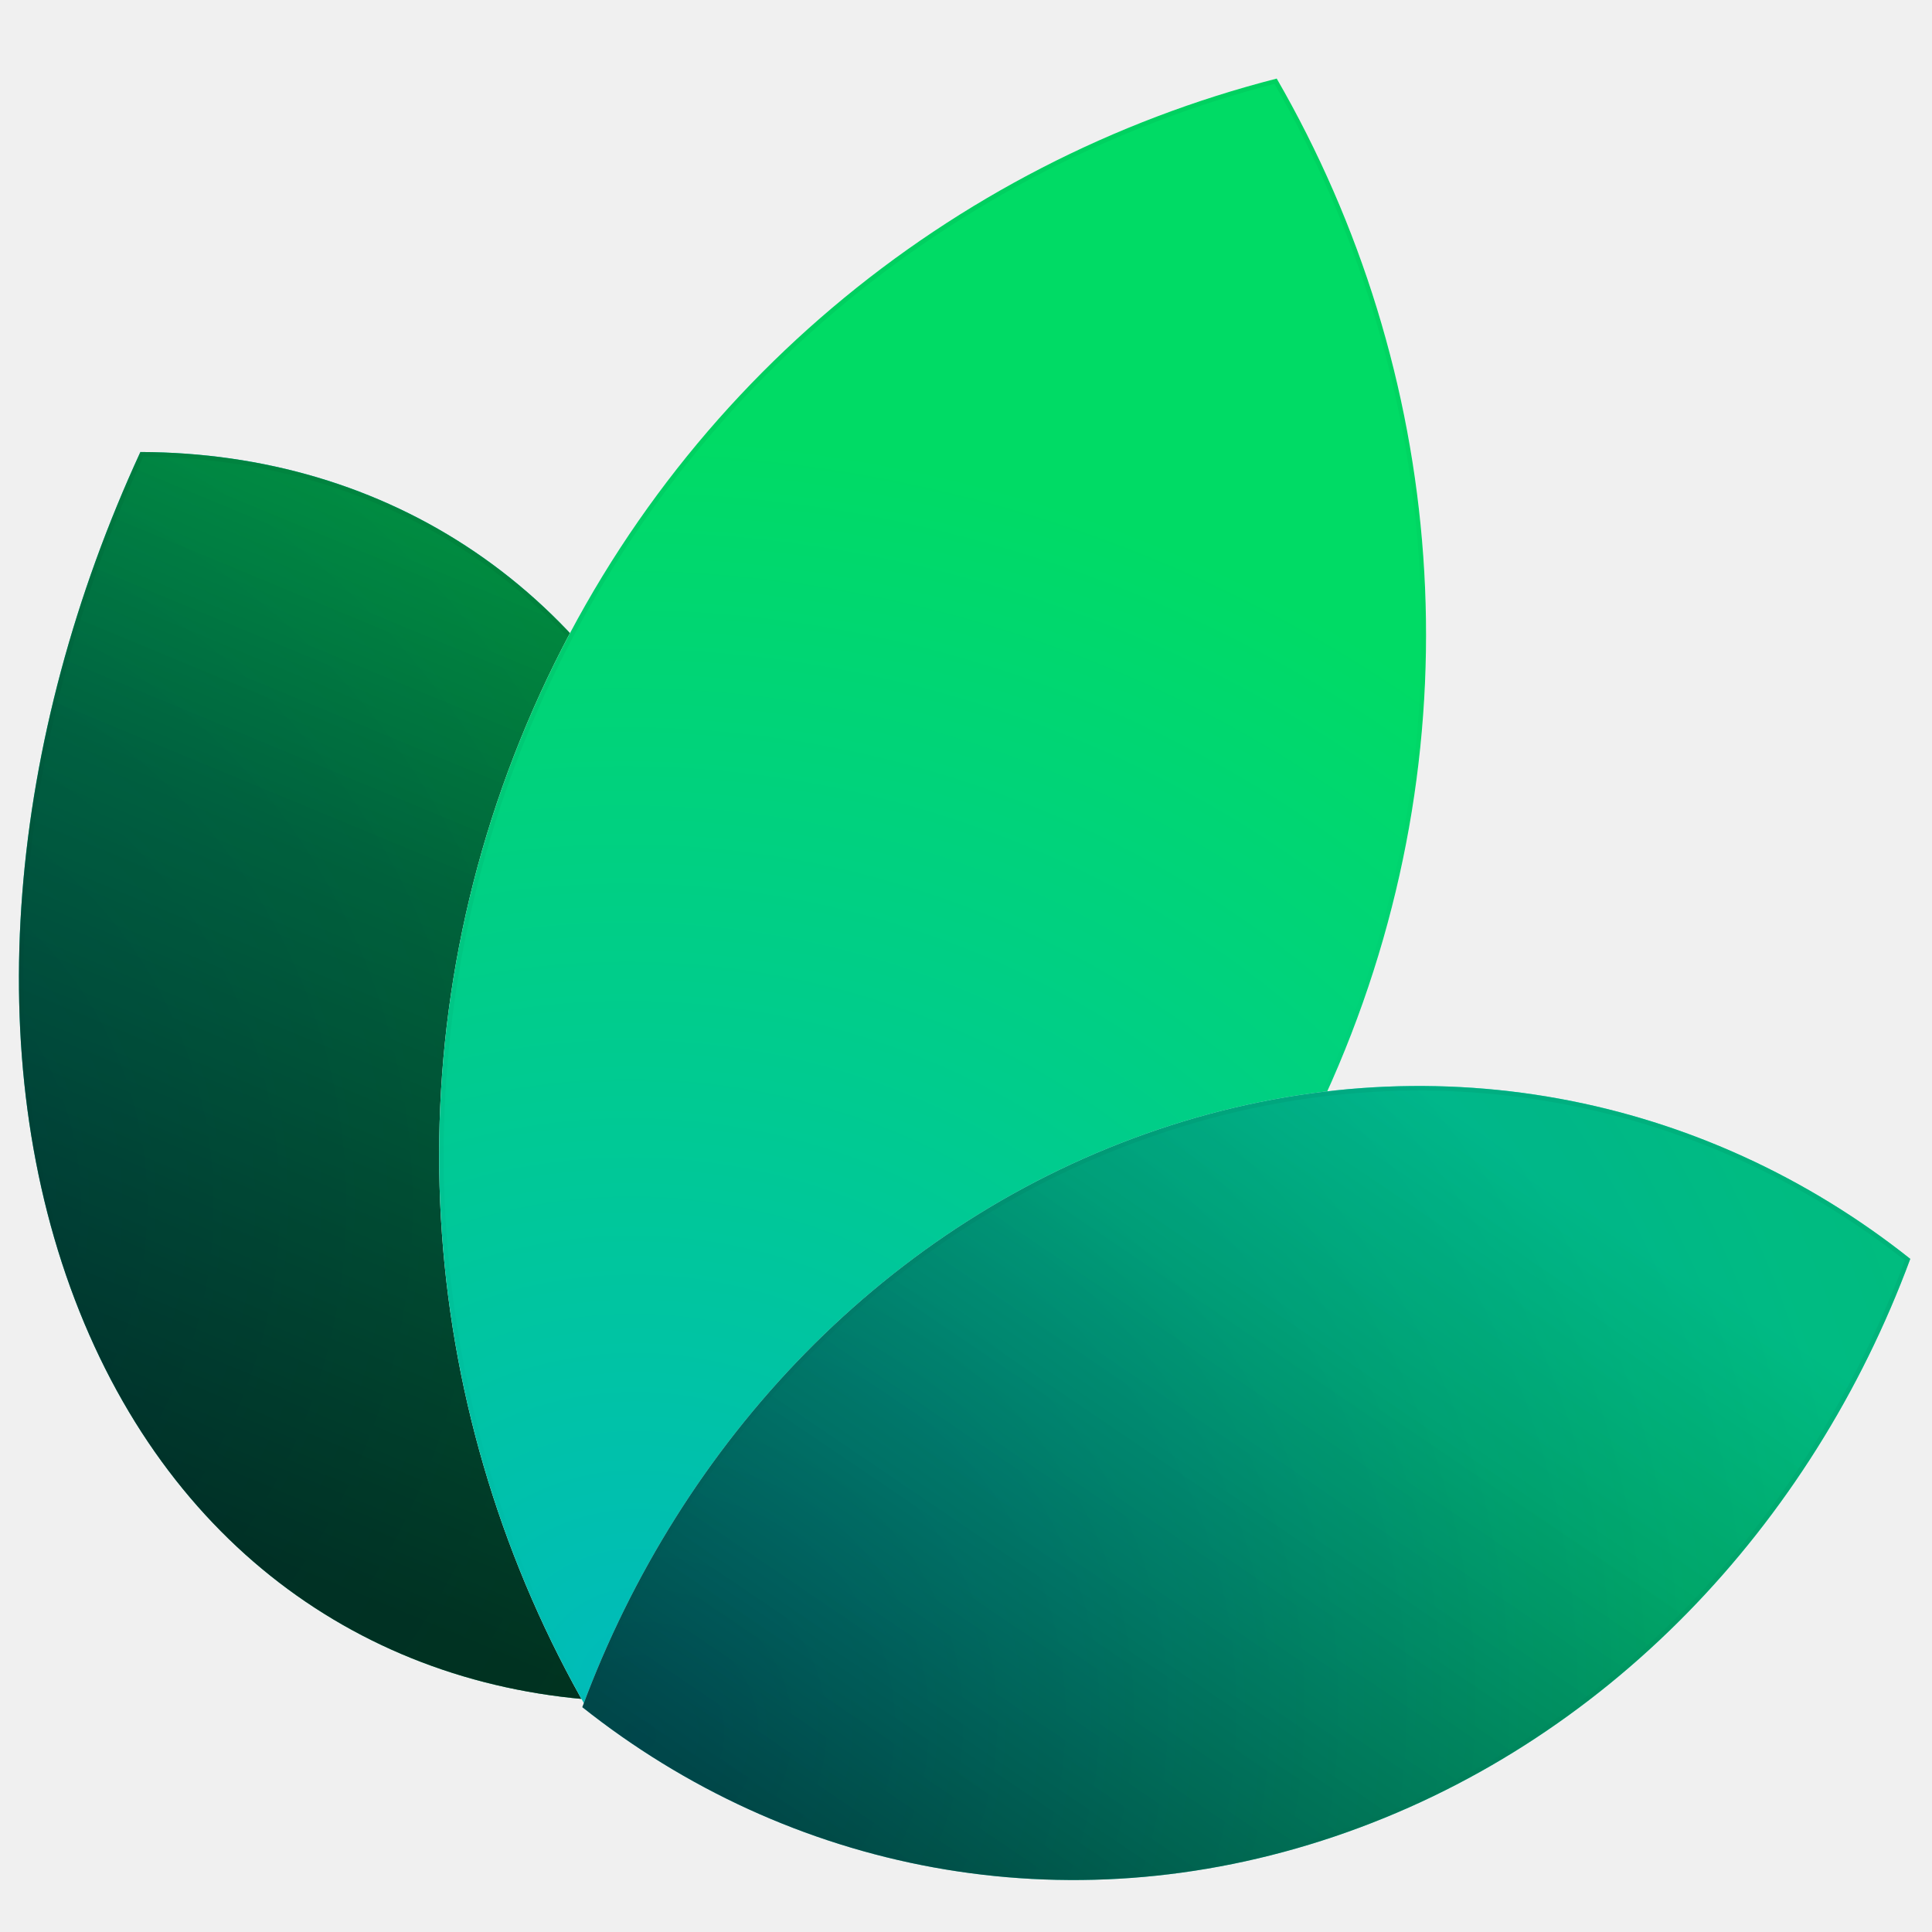
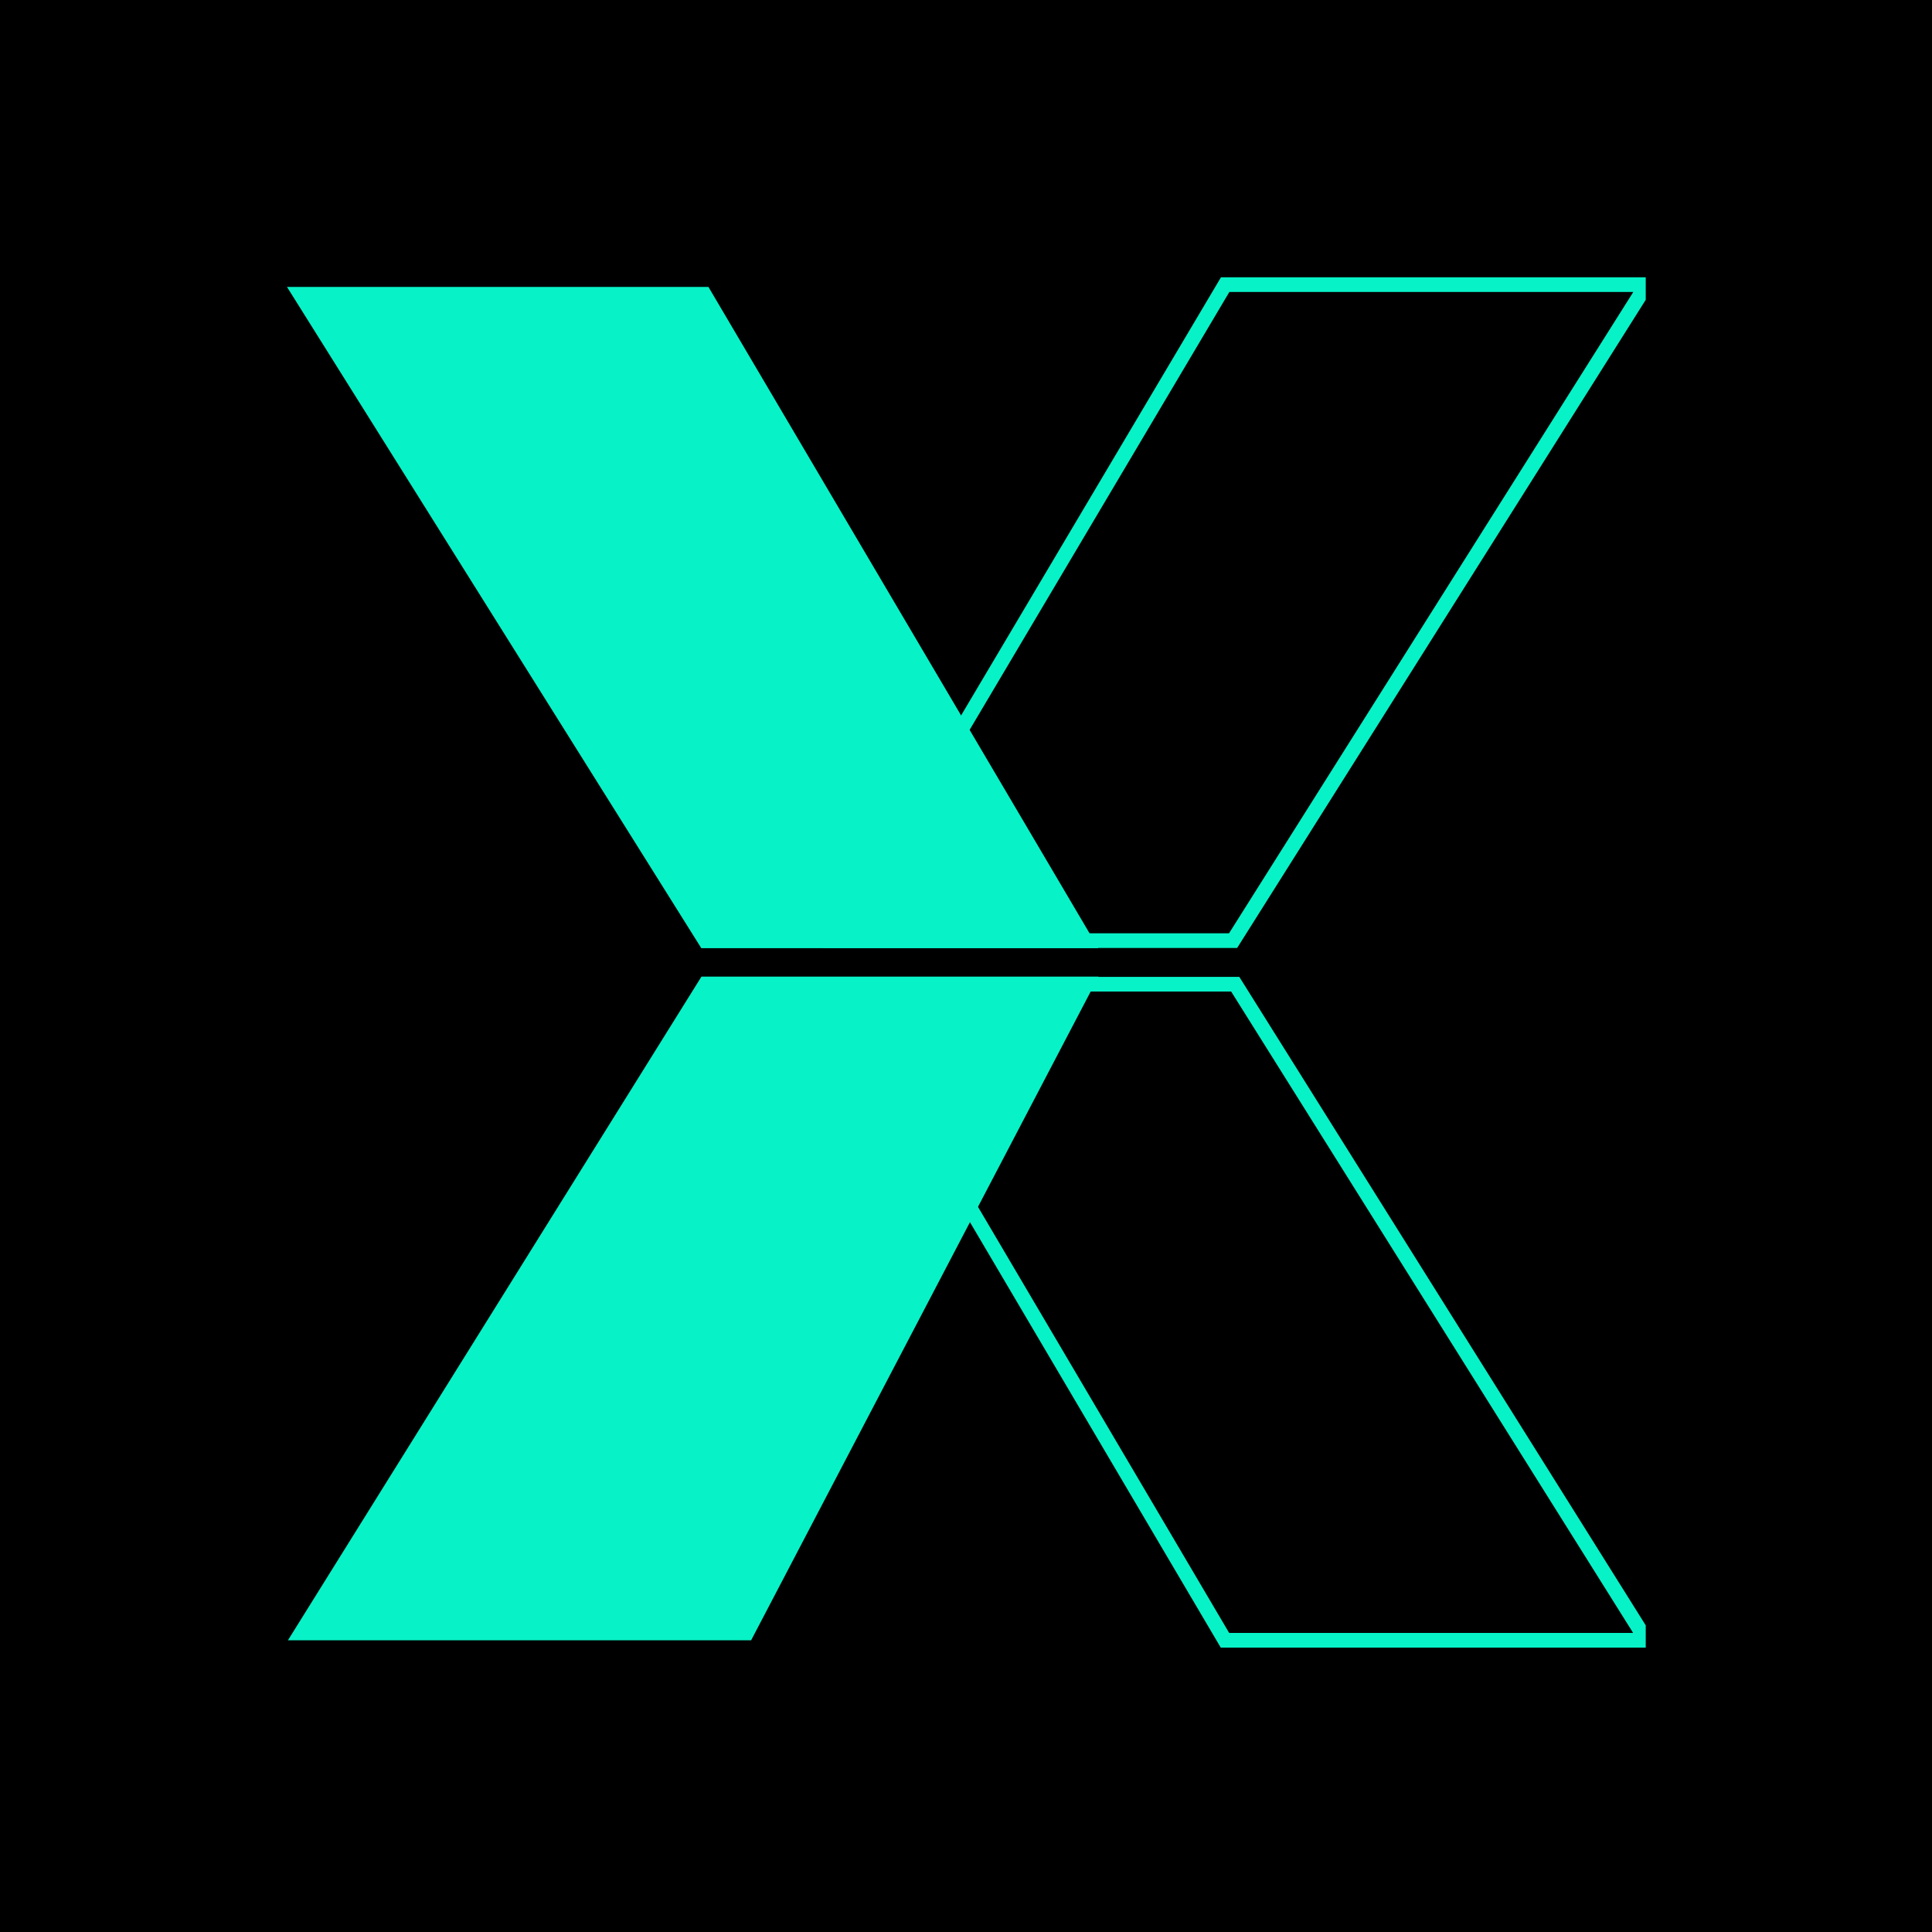
- <svg xmlns="http://www.w3.org/2000/svg" width="24" height="24" viewBox="0 0 24 24" fill="none">
-   <path d="M7.953 21.139C4.896 21.13 2.255 19.458 0.987 16.29C-0.28 13.121 0.109 9.163 1.744 5.615C4.801 5.624 7.442 7.296 8.71 10.465C9.977 13.633 9.588 17.591 7.953 21.139Z" fill="white" />
-   <path d="M7.953 21.139C4.896 21.13 2.255 19.458 0.987 16.29C-0.28 13.121 0.109 9.163 1.744 5.615C4.801 5.624 7.442 7.296 8.71 10.465C9.977 13.633 9.588 17.591 7.953 21.139Z" fill="url(#paint0_radial_101_2703)" />
-   <path d="M7.953 21.139C4.896 21.13 2.255 19.458 0.987 16.29C-0.28 13.121 0.109 9.163 1.744 5.615C4.801 5.624 7.442 7.296 8.71 10.465C9.977 13.633 9.588 17.591 7.953 21.139Z" fill="black" fill-opacity="0.5" style="mix-blend-mode:hard-light" />
-   <path d="M7.953 21.139C4.896 21.13 2.255 19.458 0.987 16.29C-0.28 13.121 0.109 9.163 1.744 5.615C4.801 5.624 7.442 7.296 8.71 10.465C9.977 13.633 9.588 17.591 7.953 21.139Z" fill="url(#paint1_linear_101_2703)" fill-opacity="0.5" style="mix-blend-mode:hard-light" />
-   <path d="M8.684 10.476C9.945 13.63 9.561 17.572 7.935 21.111C4.897 21.096 2.274 19.431 1.013 16.279C-0.248 13.124 0.136 9.182 1.762 5.643C4.8 5.659 7.423 7.324 8.684 10.476Z" stroke="url(#paint2_linear_101_2703)" stroke-opacity="0.05" stroke-width="0.056" />
-   <path d="M7.31 21.257C11.354 20.221 14.884 17.375 16.628 13.236C18.373 9.097 17.945 4.587 15.86 0.976C11.816 2.012 8.287 4.858 6.542 8.998C4.797 13.137 5.225 17.646 7.31 21.257Z" fill="white" />
-   <path d="M7.31 21.257C11.354 20.221 14.884 17.375 16.628 13.236C18.373 9.097 17.945 4.587 15.86 0.976C11.816 2.012 8.287 4.858 6.542 8.998C4.797 13.137 5.225 17.646 7.31 21.257Z" fill="url(#paint3_radial_101_2703)" />
-   <path d="M16.603 13.225C14.864 17.349 11.351 20.187 7.324 21.225C5.253 17.624 4.829 13.132 6.568 9.009C8.306 4.885 11.819 2.047 15.846 1.009C17.918 4.61 18.341 9.101 16.603 13.225Z" stroke="url(#paint4_linear_101_2703)" stroke-opacity="0.05" stroke-width="0.056" />
-   <path d="M7.234 21.207C9.789 23.237 13.21 23.951 16.577 22.814C19.944 21.677 22.506 18.945 23.73 15.638C21.175 13.608 17.754 12.894 14.387 14.031C11.02 15.168 8.458 17.901 7.234 21.207Z" fill="white" />
-   <path d="M7.234 21.207C9.789 23.237 13.21 23.951 16.577 22.814C19.944 21.677 22.506 18.945 23.73 15.638C21.175 13.608 17.754 12.894 14.387 14.031C11.02 15.168 8.458 17.901 7.234 21.207Z" fill="url(#paint5_radial_101_2703)" />
-   <path d="M7.234 21.207C9.789 23.237 13.21 23.951 16.577 22.814C19.944 21.677 22.506 18.945 23.73 15.638C21.175 13.608 17.754 12.894 14.387 14.031C11.02 15.168 8.458 17.901 7.234 21.207Z" fill="black" fill-opacity="0.2" style="mix-blend-mode:hard-light" />
-   <path d="M7.234 21.207C9.789 23.237 13.21 23.951 16.577 22.814C19.944 21.677 22.506 18.945 23.73 15.638C21.175 13.608 17.754 12.894 14.387 14.031C11.02 15.168 8.458 17.901 7.234 21.207Z" fill="url(#paint6_linear_101_2703)" fill-opacity="0.5" style="mix-blend-mode:hard-light" />
-   <path d="M16.568 22.787C13.218 23.918 9.814 23.212 7.267 21.198C8.492 17.907 11.044 15.189 14.396 14.058C17.747 12.927 21.15 13.633 23.697 15.648C22.472 18.938 19.92 21.656 16.568 22.787Z" stroke="url(#paint7_linear_101_2703)" stroke-opacity="0.05" stroke-width="0.056" />
+ <svg xmlns="http://www.w3.org/2000/svg" width="28" height="28" viewBox="0 0 28 28" fill="none">
+   <rect width="28" height="28" fill="black" />
+   <g clip-path="url(#clip0_1764_16903)">
+     <path d="M17.756 4.125H23.864L17.871 13.632H12.117L17.756 4.125Z" stroke="#07F2C7" stroke-width="0.213" />
+     <path d="M17.753 23.772H23.861L17.902 14.264H12.148L17.753 23.772Z" stroke="#07F2C7" stroke-width="0.213" />
+     <path fill-rule="evenodd" clip-rule="evenodd" d="M4.159 4.158H10.267L15.918 13.742H10.164L4.159 4.158ZM10.886 23.772H4.173L10.166 14.154H15.92L10.886 23.772Z" fill="#07F2C7" />
+   </g>
  <defs>
-     <radialGradient id="paint0_radial_101_2703" cx="0" cy="0" r="1" gradientUnits="userSpaceOnUse" gradientTransform="translate(-3.00503 15.023) rotate(-10.029) scale(17.9572 17.784)">
-       <stop stop-color="#00B0BB" />
-       <stop offset="1" stop-color="#00DB65" />
-     </radialGradient>
-     <linearGradient id="paint1_linear_101_2703" x1="7.39" y1="4.813" x2="1.63" y2="18.689" gradientUnits="userSpaceOnUse">
-       <stop stop-color="#18E299" />
-       <stop offset="1" />
-     </linearGradient>
-     <linearGradient id="paint2_linear_101_2703" x1="7.948" y1="8.016" x2="1.761" y2="18.746" gradientUnits="userSpaceOnUse">
-       <stop />
-       <stop offset="1" stop-opacity="0" />
-     </linearGradient>
-     <radialGradient id="paint3_radial_101_2703" cx="0" cy="0" r="1" gradientUnits="userSpaceOnUse" gradientTransform="translate(8.11404 20.8822) rotate(-75.7542) scale(21.6246 23.7772)">
-       <stop stop-color="#00BBBB" />
-       <stop offset="0.713" stop-color="#00DB65" />
-     </radialGradient>
-     <linearGradient id="paint4_linear_101_2703" x1="7.602" y1="5.871" x2="15.556" y2="16.372" gradientUnits="userSpaceOnUse">
-       <stop />
-       <stop offset="1" stop-opacity="0" />
-     </linearGradient>
-     <radialGradient id="paint5_radial_101_2703" cx="0" cy="0" r="1" gradientUnits="userSpaceOnUse" gradientTransform="translate(7.84537 21.5181) rotate(-20.3525) scale(18.5603 17.32)">
-       <stop stop-color="#00B0BB" />
-       <stop offset="1" stop-color="#00DB65" />
-     </radialGradient>
-     <linearGradient id="paint6_linear_101_2703" x1="16.808" y1="13.007" x2="10.041" y2="22.994" gradientUnits="userSpaceOnUse">
-       <stop stop-color="#00B1BC" />
-       <stop offset="1" />
-     </linearGradient>
-     <linearGradient id="paint7_linear_101_2703" x1="16.808" y1="13.007" x2="14.169" y2="23.841" gradientUnits="userSpaceOnUse">
-       <stop />
-       <stop offset="1" stop-opacity="0" />
-     </linearGradient>
+     <clipPath id="clip0_1764_16903">
+       <rect width="19.703" height="20" fill="white" transform="translate(4.14832 4)" />
+     </clipPath>
  </defs>
</svg>
